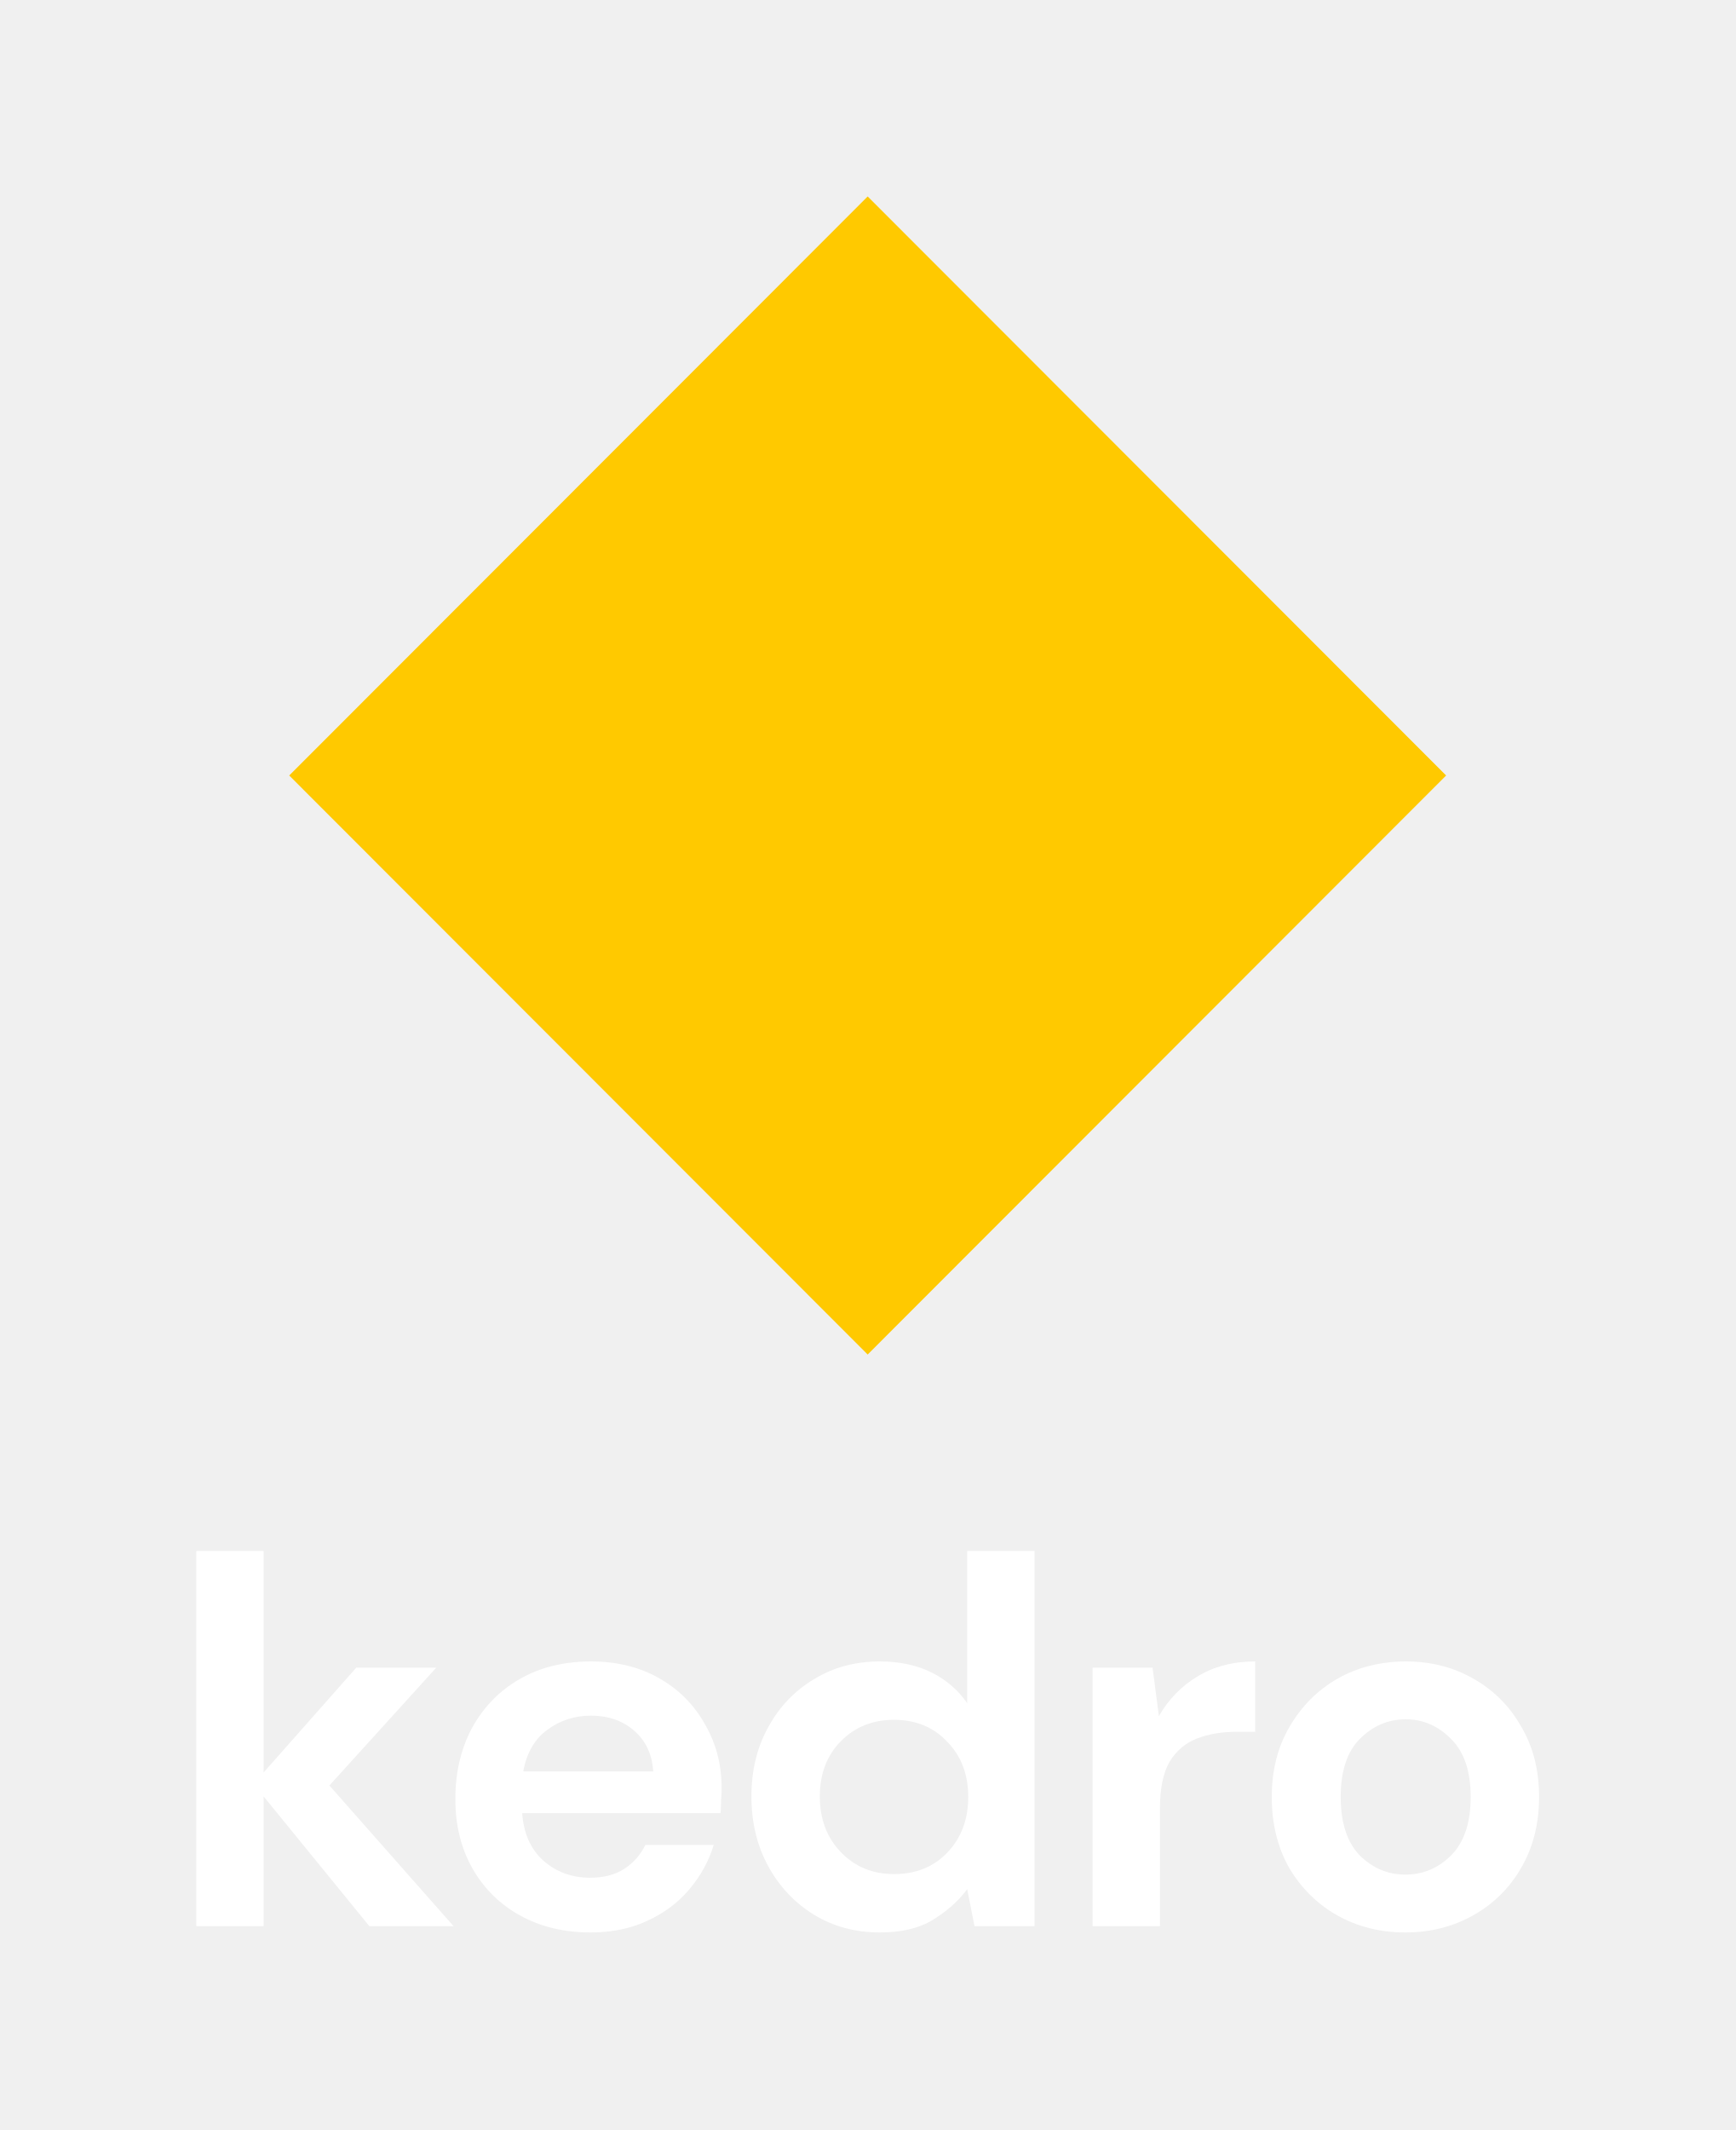
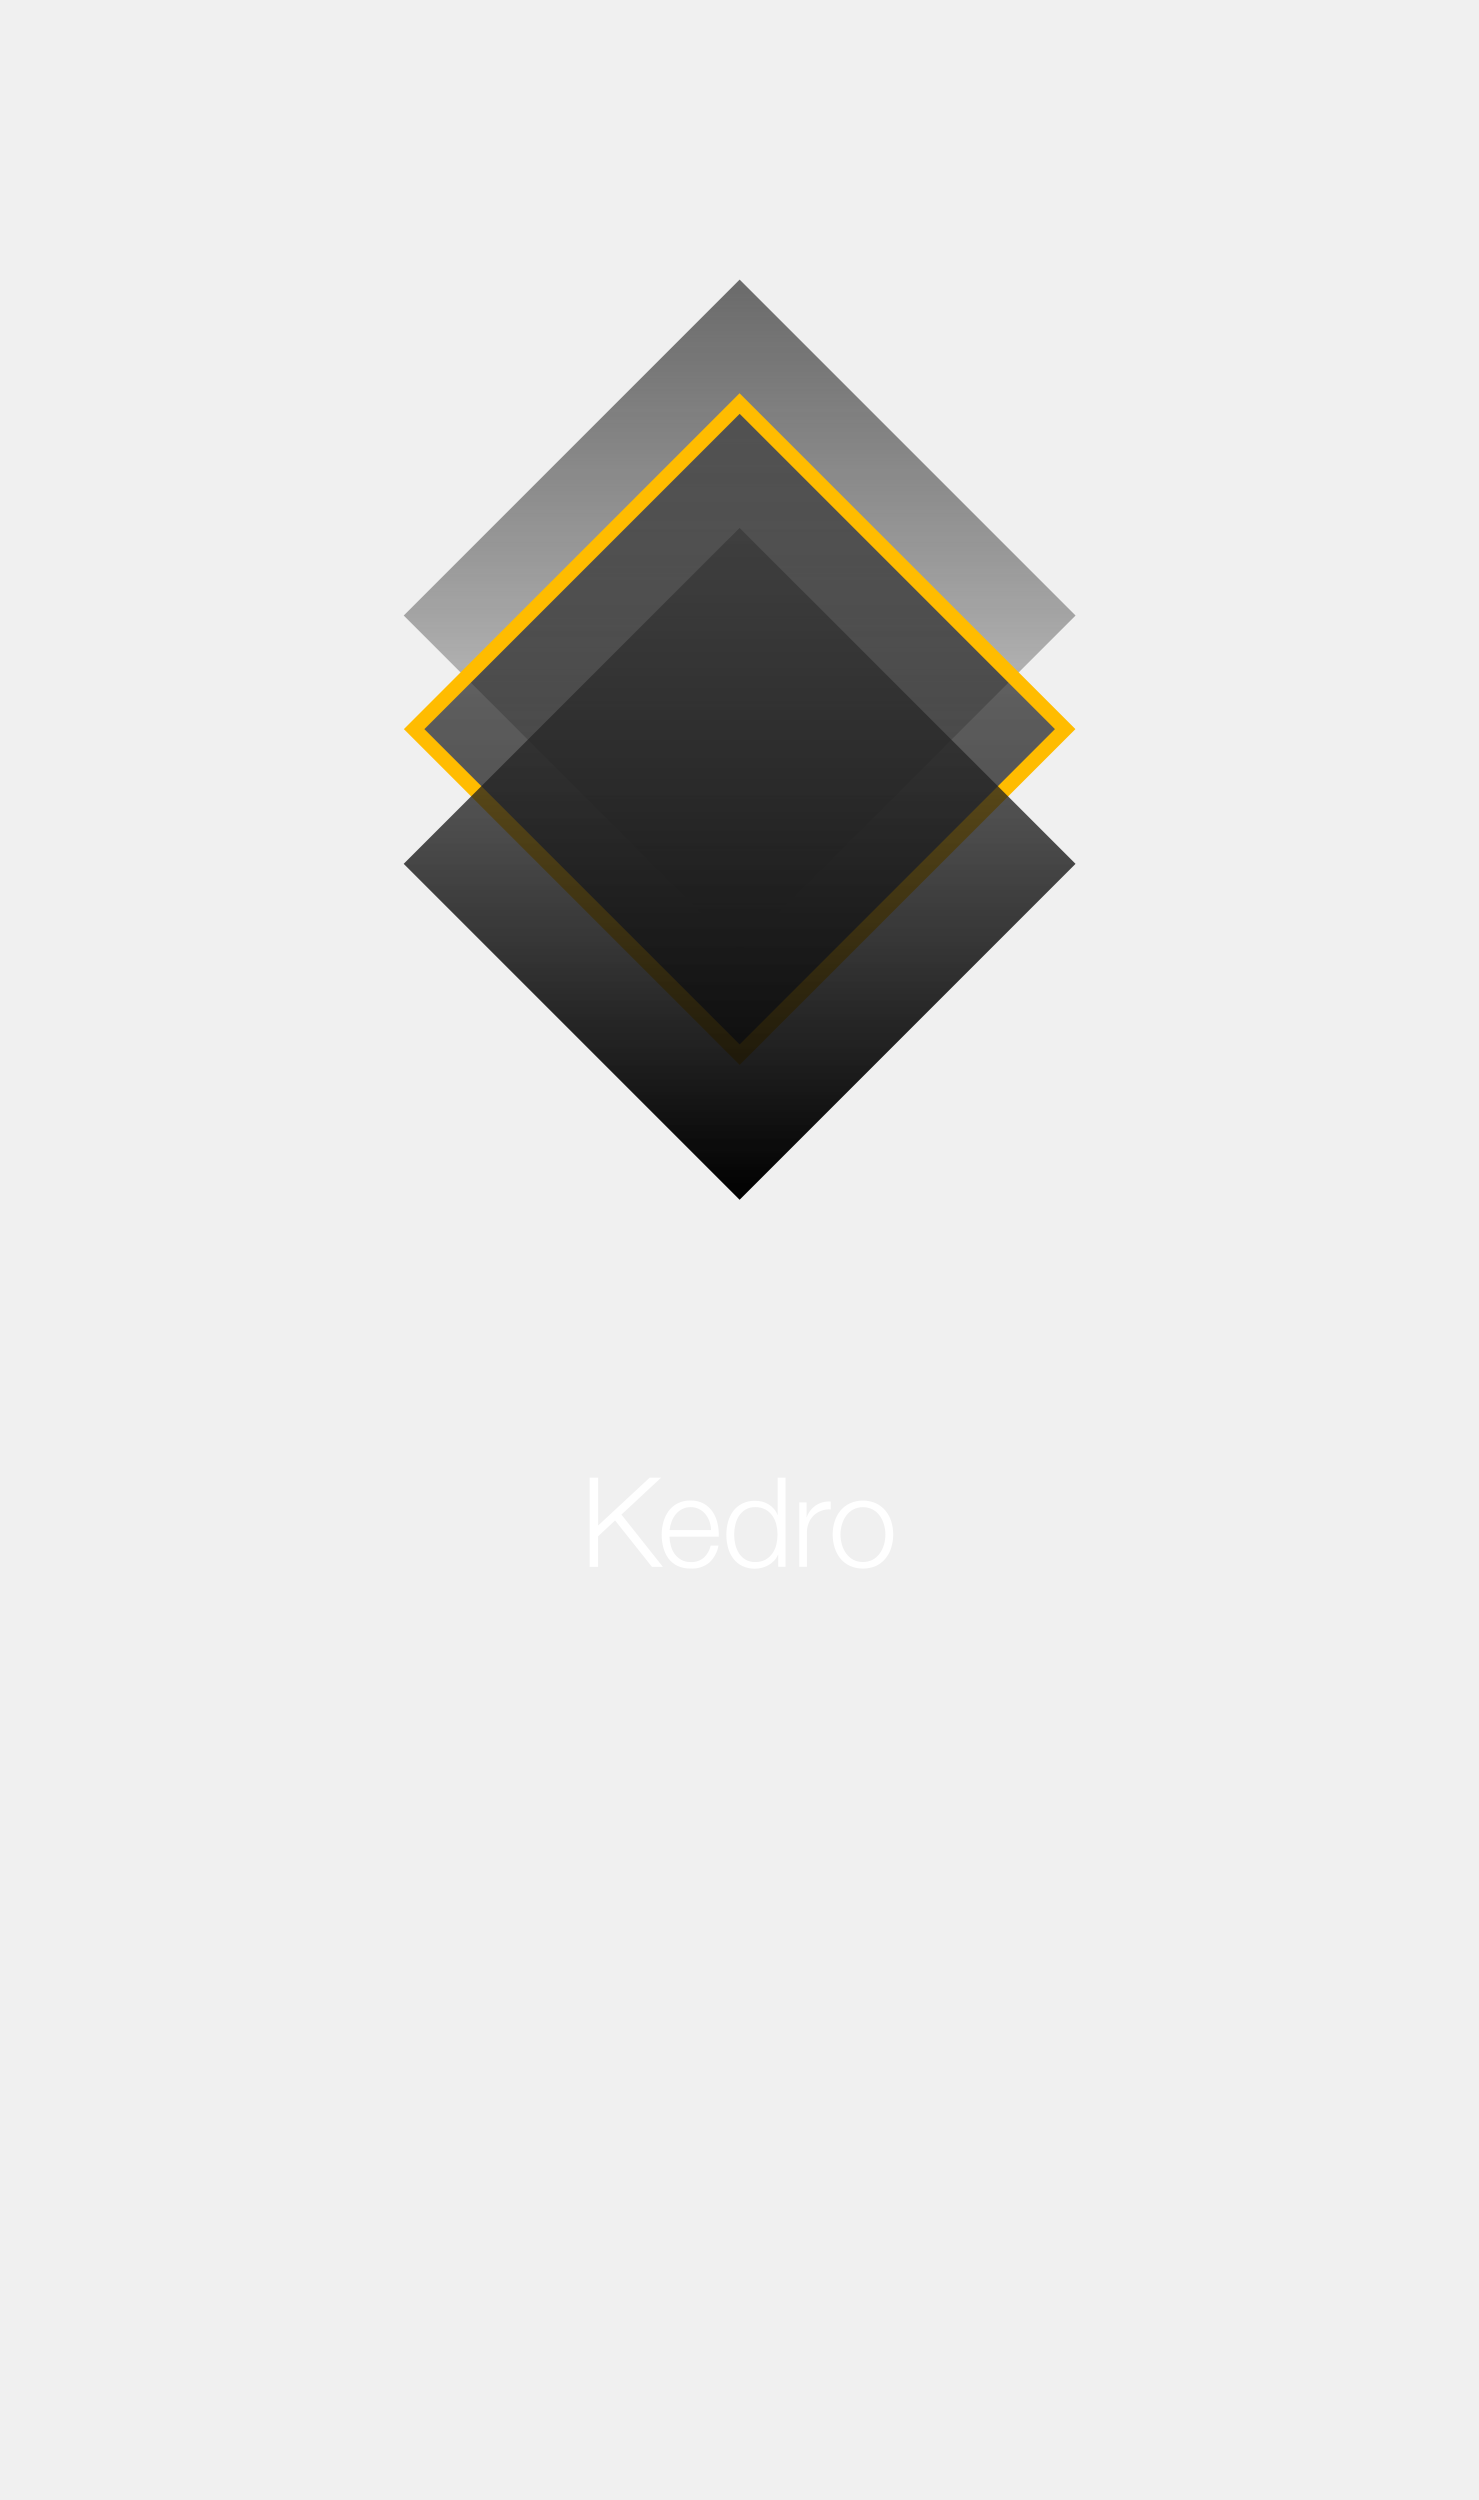
- <svg xmlns="http://www.w3.org/2000/svg" width="405" height="497" viewBox="0 0 405 497" fill="none">
-   <path d="M45.804 449.446V361.893H61.523V413.574L83.138 389.132H101.805L76.875 416.614L105.858 449.446H86.208L61.523 419.167V449.446H45.804Z" fill="white" />
-   <path d="M137.833 450.905C131.692 450.905 126.248 449.608 121.499 447.014C116.75 444.42 113.025 440.772 110.323 436.07C107.621 431.368 106.271 425.936 106.271 419.775C106.271 413.533 107.581 407.98 110.2 403.116C112.902 398.252 116.587 394.482 121.253 391.807C126.002 389.051 131.569 387.673 137.956 387.673C143.932 387.673 149.213 388.97 153.798 391.564C158.383 394.158 161.945 397.725 164.483 402.265C167.103 406.723 168.413 411.709 168.413 417.222C168.413 418.113 168.372 419.046 168.29 420.018C168.29 420.991 168.249 422.005 168.167 423.058H121.867C122.195 427.76 123.832 431.449 126.78 434.124C129.809 436.799 133.453 438.137 137.71 438.137C140.903 438.137 143.564 437.448 145.693 436.07C147.903 434.611 149.541 432.746 150.605 430.476H166.57C165.424 434.286 163.5 437.772 160.798 440.934C158.178 444.014 154.903 446.446 150.974 448.23C147.125 450.013 142.745 450.905 137.833 450.905ZM137.956 400.319C134.108 400.319 130.71 401.413 127.762 403.602C124.815 405.71 122.932 408.953 122.113 413.33H152.447C152.202 409.358 150.728 406.196 148.026 403.846C145.324 401.495 141.967 400.319 137.956 400.319Z" fill="white" />
-   <path d="M205.336 450.905C199.605 450.905 194.488 449.527 189.985 446.771C185.482 444.014 181.92 440.245 179.301 435.462C176.681 430.679 175.371 425.247 175.371 419.167C175.371 413.087 176.681 407.696 179.301 402.994C181.92 398.211 185.482 394.482 189.985 391.807C194.488 389.051 199.605 387.673 205.336 387.673C209.921 387.673 213.933 388.524 217.372 390.226C220.81 391.929 223.594 394.32 225.723 397.401V361.893H241.443V449.446H227.442L225.723 440.812C223.758 443.487 221.138 445.838 217.863 447.865C214.67 449.892 210.494 450.905 205.336 450.905ZM208.652 437.286C213.728 437.286 217.863 435.624 221.056 432.3C224.331 428.895 225.968 424.558 225.968 419.289C225.968 414.019 224.331 409.723 221.056 406.399C217.863 402.994 213.728 401.292 208.652 401.292C203.658 401.292 199.523 402.954 196.248 406.278C192.973 409.601 191.336 413.898 191.336 419.167C191.336 424.437 192.973 428.774 196.248 432.179C199.523 435.583 203.658 437.286 208.652 437.286Z" fill="white" />
-   <path d="M254.994 449.446V389.132H268.994L270.468 400.441C272.679 396.549 275.667 393.469 279.433 391.199C283.281 388.848 287.784 387.673 292.942 387.673V404.089H288.521C285.082 404.089 282.012 404.616 279.31 405.67C276.609 406.723 274.48 408.547 272.924 411.142C271.451 413.736 270.714 417.343 270.714 421.964V449.446H254.994Z" fill="white" />
-   <path d="M328.003 450.905C322.108 450.905 316.786 449.567 312.037 446.892C307.371 444.217 303.645 440.528 300.862 435.827C298.16 431.044 296.809 425.531 296.809 419.289C296.809 413.047 298.201 407.575 300.984 402.873C303.768 398.09 307.493 394.361 312.16 391.685C316.909 389.01 322.231 387.673 328.126 387.673C333.939 387.673 339.179 389.01 343.845 391.685C348.594 394.361 352.319 398.09 355.021 402.873C357.805 407.575 359.197 413.047 359.197 419.289C359.197 425.531 357.805 431.044 355.021 435.827C352.319 440.528 348.594 444.217 343.845 446.892C339.097 449.567 333.816 450.905 328.003 450.905ZM328.003 437.407C332.096 437.407 335.658 435.908 338.687 432.908C341.717 429.828 343.231 425.288 343.231 419.289C343.231 413.29 341.717 408.791 338.687 405.791C335.658 402.711 332.137 401.17 328.126 401.17C323.95 401.17 320.348 402.711 317.318 405.791C314.371 408.791 312.897 413.29 312.897 419.289C312.897 425.288 314.371 429.828 317.318 432.908C320.348 435.908 323.909 437.407 328.003 437.407Z" fill="white" />
-   <path d="M202.5 45.84L337.5 180.947L202.5 316.053L67.5 180.947L202.5 45.84Z" fill="#FFC900" />
+ <svg xmlns="http://www.w3.org/2000/svg" viewBox="0 0 405 685">
+   <linearGradient id="a" gradientTransform="matrix(.7071068 .7071068 -.7071068 .7071068 178.61 -93.91)" gradientUnits="userSpaceOnUse" x1="202.66" x2="202.66" y1="76.6" y2="260.69">
+     <stop offset=".01" stop-color="#333" stop-opacity=".7" />
+     <stop offset="1" stop-opacity="0" />
+   </linearGradient>
+   <linearGradient id="b" gradientTransform="matrix(.7071068 .7071068 -.7071068 .7071068 200.62 -84.79)" gradientUnits="userSpaceOnUse" x1="202.66" x2="202.66" y1="110.56" y2="289">
+     <stop offset=".01" stop-color="#333" stop-opacity=".6" />
+     <stop offset="1" stop-opacity=".8" />
+   </linearGradient>
+   <linearGradient id="c" gradientTransform="matrix(.7071068 .7071068 -.7071068 .7071068 226.72 -73.98)" gradientUnits="userSpaceOnUse" x1="202.66" x2="202.66" y1="144.65" y2="328.74">
+     <stop offset=".01" stop-color="#333" stop-opacity=".6" />
+     <stop offset="1" />
+   </linearGradient>
+   <path d="m0 0h405v405h-405z" fill="none" />
+   <g fill="#fff">
+     <path d="m163.88 404.89v13.11l14.12-13.11h3.13l-10.86 10.11 11.36 14.32h-3l-10.1-12.72-4.66 4.35v8.37h-2.31v-24.43z" />
+     <path d="m183.8 423.47a6.56 6.56 0 0 0 1 2.24 6.05 6.05 0 0 0 1.8 1.65 5.06 5.06 0 0 0 2.62.64 5.17 5.17 0 0 0 3.67-1.23 6.43 6.43 0 0 0 1.84-3.28h2.14a8.52 8.52 0 0 1 -2.5 4.65 7.39 7.39 0 0 1 -5.15 1.64 8.08 8.08 0 0 1 -3.58-.73 6.63 6.63 0 0 1 -2.47-2 8.93 8.93 0 0 1 -1.41-3 13.33 13.33 0 0 1 -.46-3.57 12.76 12.76 0 0 1 .46-3.42 9.47 9.47 0 0 1 1.41-3 7 7 0 0 1 2.47-2.12 7.45 7.45 0 0 1 3.58-.8 7.17 7.17 0 0 1 3.61.85 7.36 7.36 0 0 1 2.43 2.24 9.28 9.28 0 0 1 1.34 3.18 13.92 13.92 0 0 1 .34 3.64h-13.5a9.37 9.37 0 0 0 .36 2.42zm10.6-6.58a6.58 6.58 0 0 0 -1.1-2 5.52 5.52 0 0 0 -1.74-1.4 4.86 4.86 0 0 0 -2.31-.53 4.92 4.92 0 0 0 -2.34.53 5.52 5.52 0 0 0 -1.74 1.4 7.21 7.21 0 0 0 -1.14 2 10 10 0 0 0 -.56 2.34h11.36a7.76 7.76 0 0 0 -.43-2.34z" />
+     <path d="m213.23 429.3v-3.3h-.07a5.21 5.21 0 0 1 -1 1.58 6.81 6.81 0 0 1 -1.51 1.21 7.9 7.9 0 0 1 -1.82.77 7.17 7.17 0 0 1 -1.92.27 7.77 7.77 0 0 1 -3.49-.73 6.93 6.93 0 0 1 -2.46-2 8.66 8.66 0 0 1 -1.47-3 13.79 13.79 0 0 1 0-7.14 8.75 8.75 0 0 1 1.47-3 7.06 7.06 0 0 1 2.46-2 7.64 7.64 0 0 1 3.49-.75 8.27 8.27 0 0 1 1.92.23 6.58 6.58 0 0 1 1.75.74 6.43 6.43 0 0 1 1.44 1.21 5.17 5.17 0 0 1 1 1.68h.07v-10.18h2.14v24.41zm-11.75-6.1a7.79 7.79 0 0 0 1 2.41 5.69 5.69 0 0 0 1.79 1.73 5 5 0 0 0 2.62.66 5.77 5.77 0 0 0 2.87-.66 5.66 5.66 0 0 0 1.9-1.73 7.2 7.2 0 0 0 1.06-2.41 11.72 11.72 0 0 0 0-5.44 7.2 7.2 0 0 0 -1.06-2.41 5.66 5.66 0 0 0 -1.9-1.73 5.77 5.77 0 0 0 -2.87-.66 5 5 0 0 0 -2.62.66 5.69 5.69 0 0 0 -1.79 1.73 7.79 7.79 0 0 0 -1 2.41 11.72 11.72 0 0 0 0 5.44z" />
+     <path d="m221 411.66v4.14a6.73 6.73 0 0 1 2.53-3.32 6.57 6.57 0 0 1 4.1-1.06v2.15a6.46 6.46 0 0 0 -2.65.4 5.81 5.81 0 0 0 -3.4 3.35 6.74 6.74 0 0 0 -.48 2.58v9.4h-2.1v-17.64z" />
+     <path d="m240 411.9a7.64 7.64 0 0 1 2.6 2 8.67 8.67 0 0 1 1.6 2.95 12.34 12.34 0 0 1 0 7.22 8.81 8.81 0 0 1 -1.6 3 7.58 7.58 0 0 1 -2.6 2 9 9 0 0 1 -7.1 0 7.62 7.62 0 0 1 -2.61-2 8.79 8.79 0 0 1 -1.59-3 12.12 12.12 0 0 1 0-7.22 8.65 8.65 0 0 1 1.59-2.95 7.67 7.67 0 0 1 2.61-2 8.78 8.78 0 0 1 7.1 0zm-6.24 1.71a5.84 5.84 0 0 0 -1.92 1.71 7.47 7.47 0 0 0 -1.15 2.41 9.65 9.65 0 0 0 0 5.5 7.47 7.47 0 0 0 1.15 2.41 6 6 0 0 0 1.92 1.72 6 6 0 0 0 5.37 0 6 6 0 0 0 1.92-1.72 7.7 7.7 0 0 0 1.16-2.41 9.89 9.89 0 0 0 0-5.5 7.7 7.7 0 0 0 -1.16-2.41 5.84 5.84 0 0 0 -1.92-1.71 5.87 5.87 0 0 0 -5.37 0z" />
+   </g>
+   <path d="m137.57 103.56h130.17v130.17h-130.17z" fill="url(#a)" transform="matrix(.7071068 -.7071068 .7071068 .7071068 -59.89 192.7)" />
+   <path d="m139.57 136.69h126.17v126.17h-126.17z" fill="url(#b)" transform="matrix(.7071068 -.7071068 .7071068 .7071068 -81.91 201.82)" />
+   <path d="m202.66 113.39 86.39 86.39-86.39 86.39-86.39-86.39zm0-5.66-92 92.05 92 92 92-92-92-92z" fill="#ffbc00" />
+   <path d="m137.57 171.6h130.17v130.17h-130.17z" fill="url(#c)" transform="matrix(.7071068 -.7071068 .7071068 .7071068 -108.01 212.63)" />
</svg>
